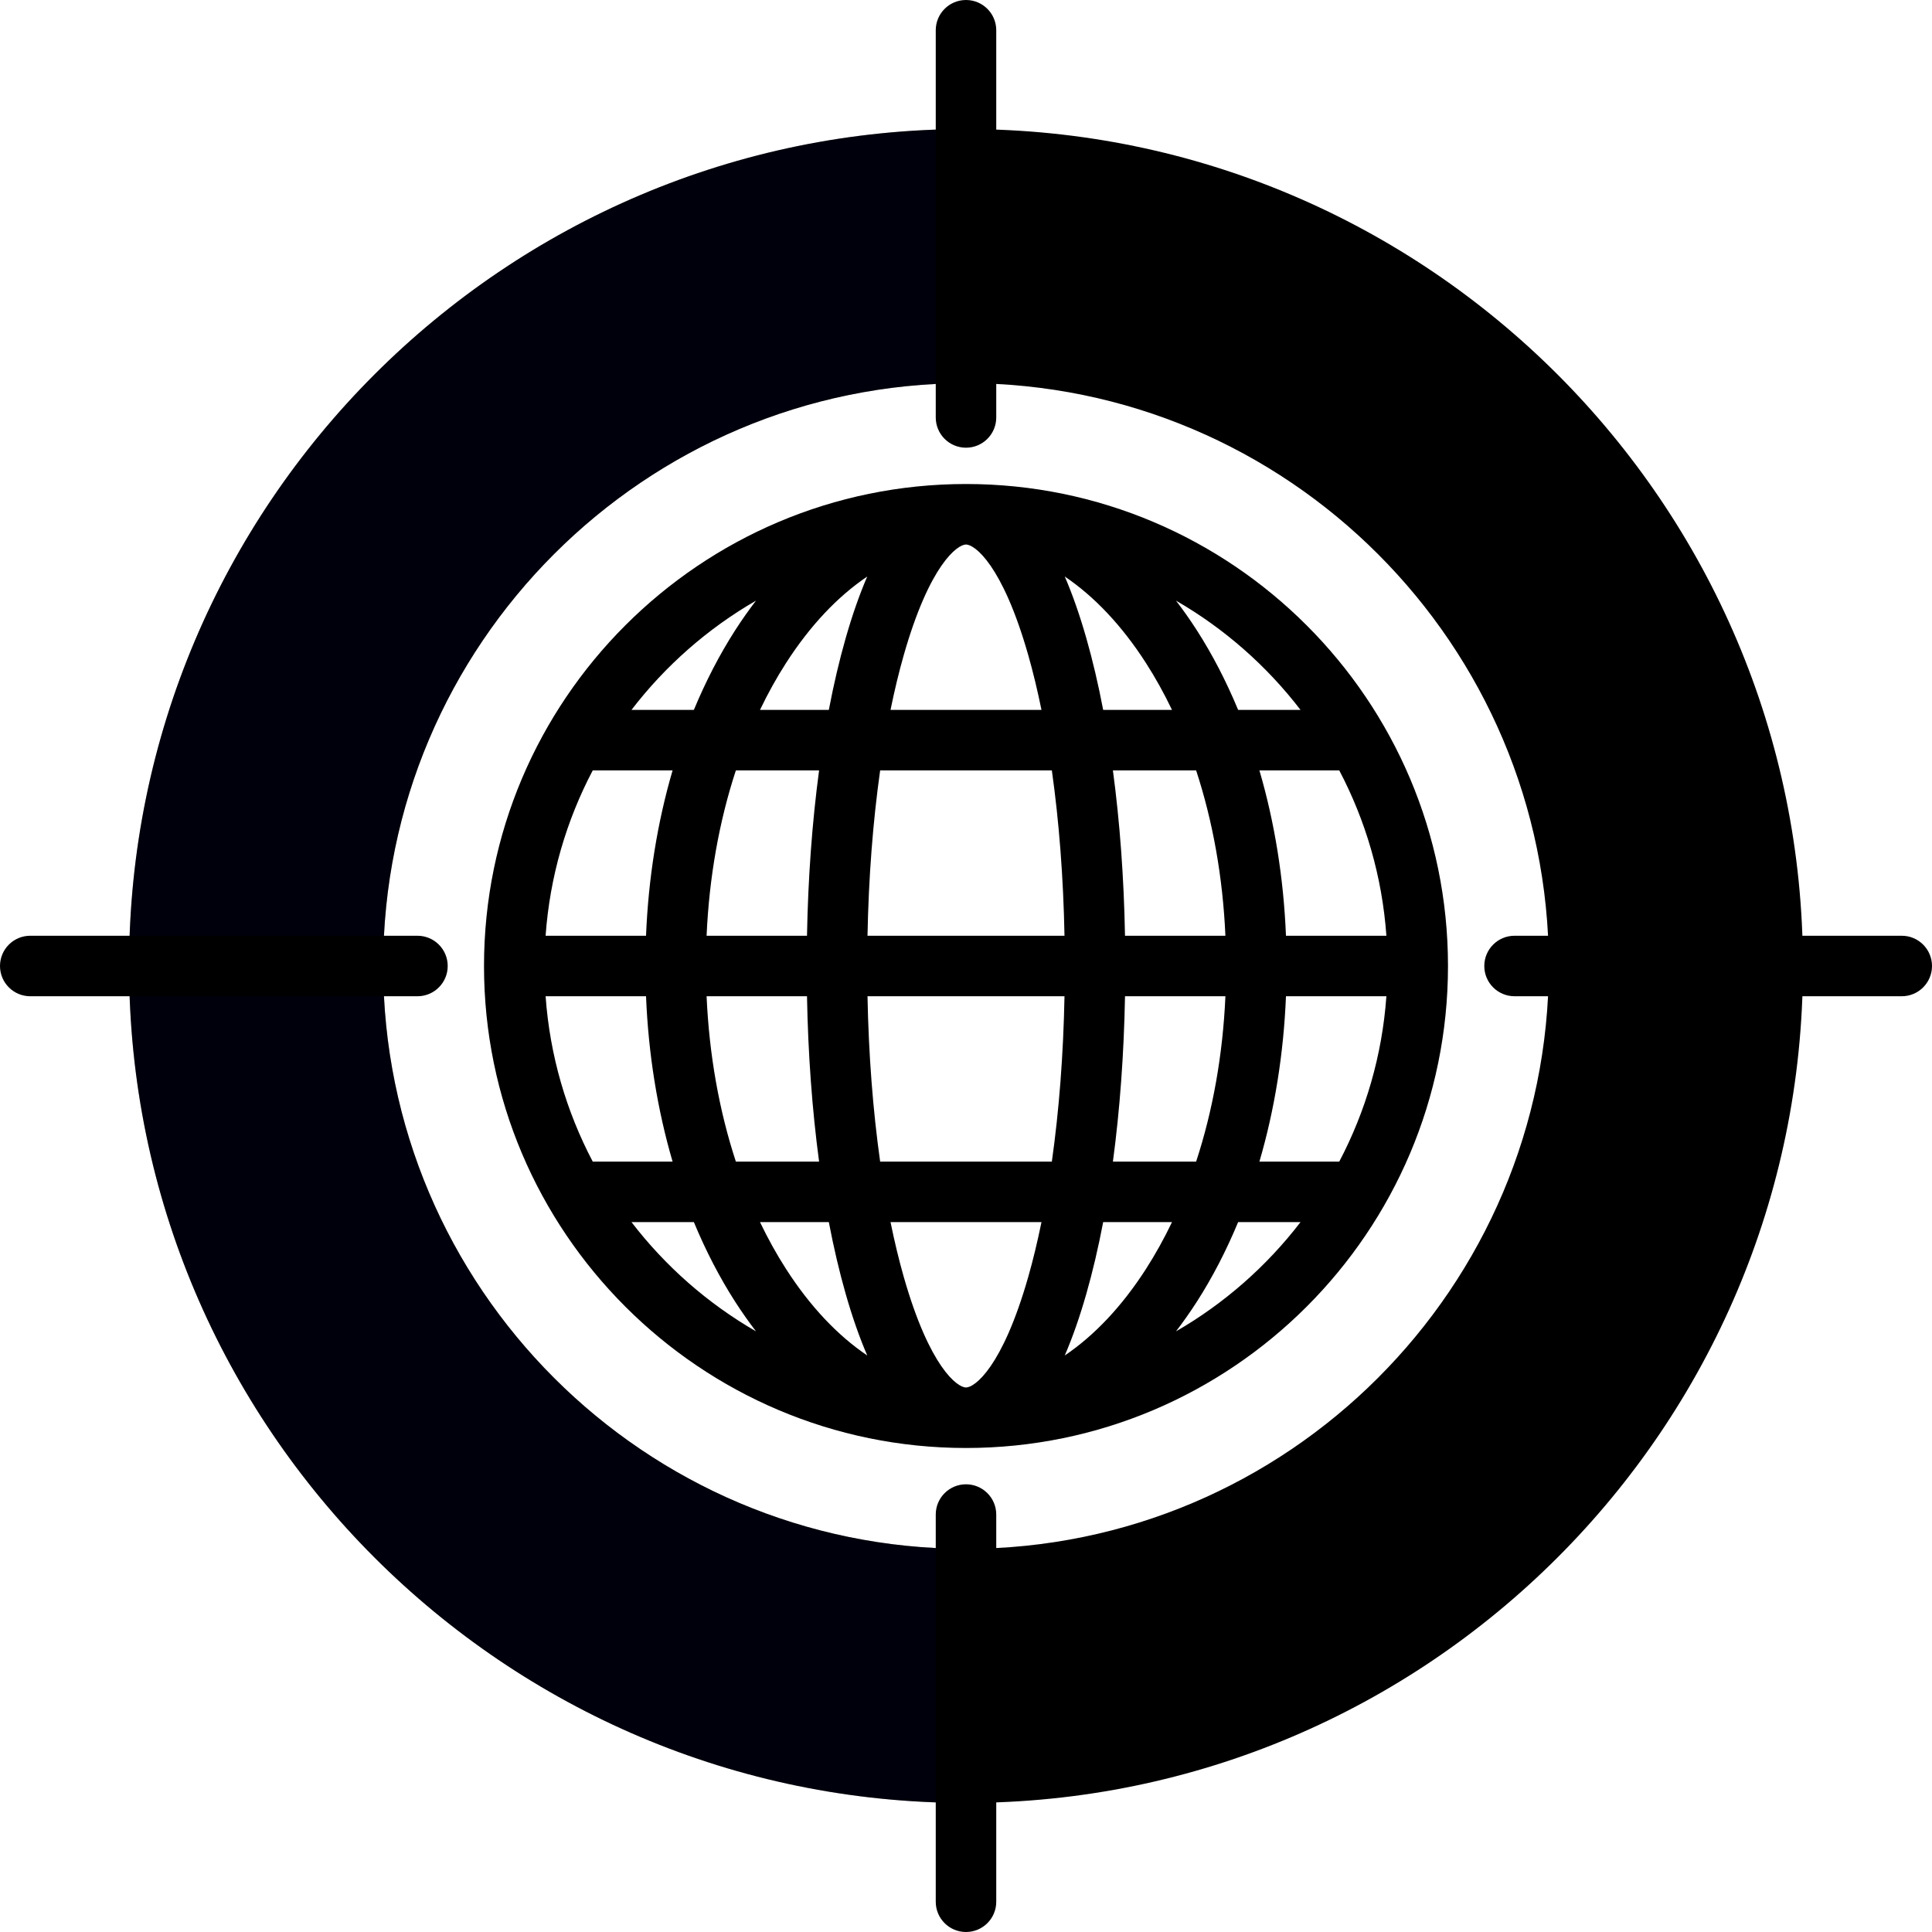
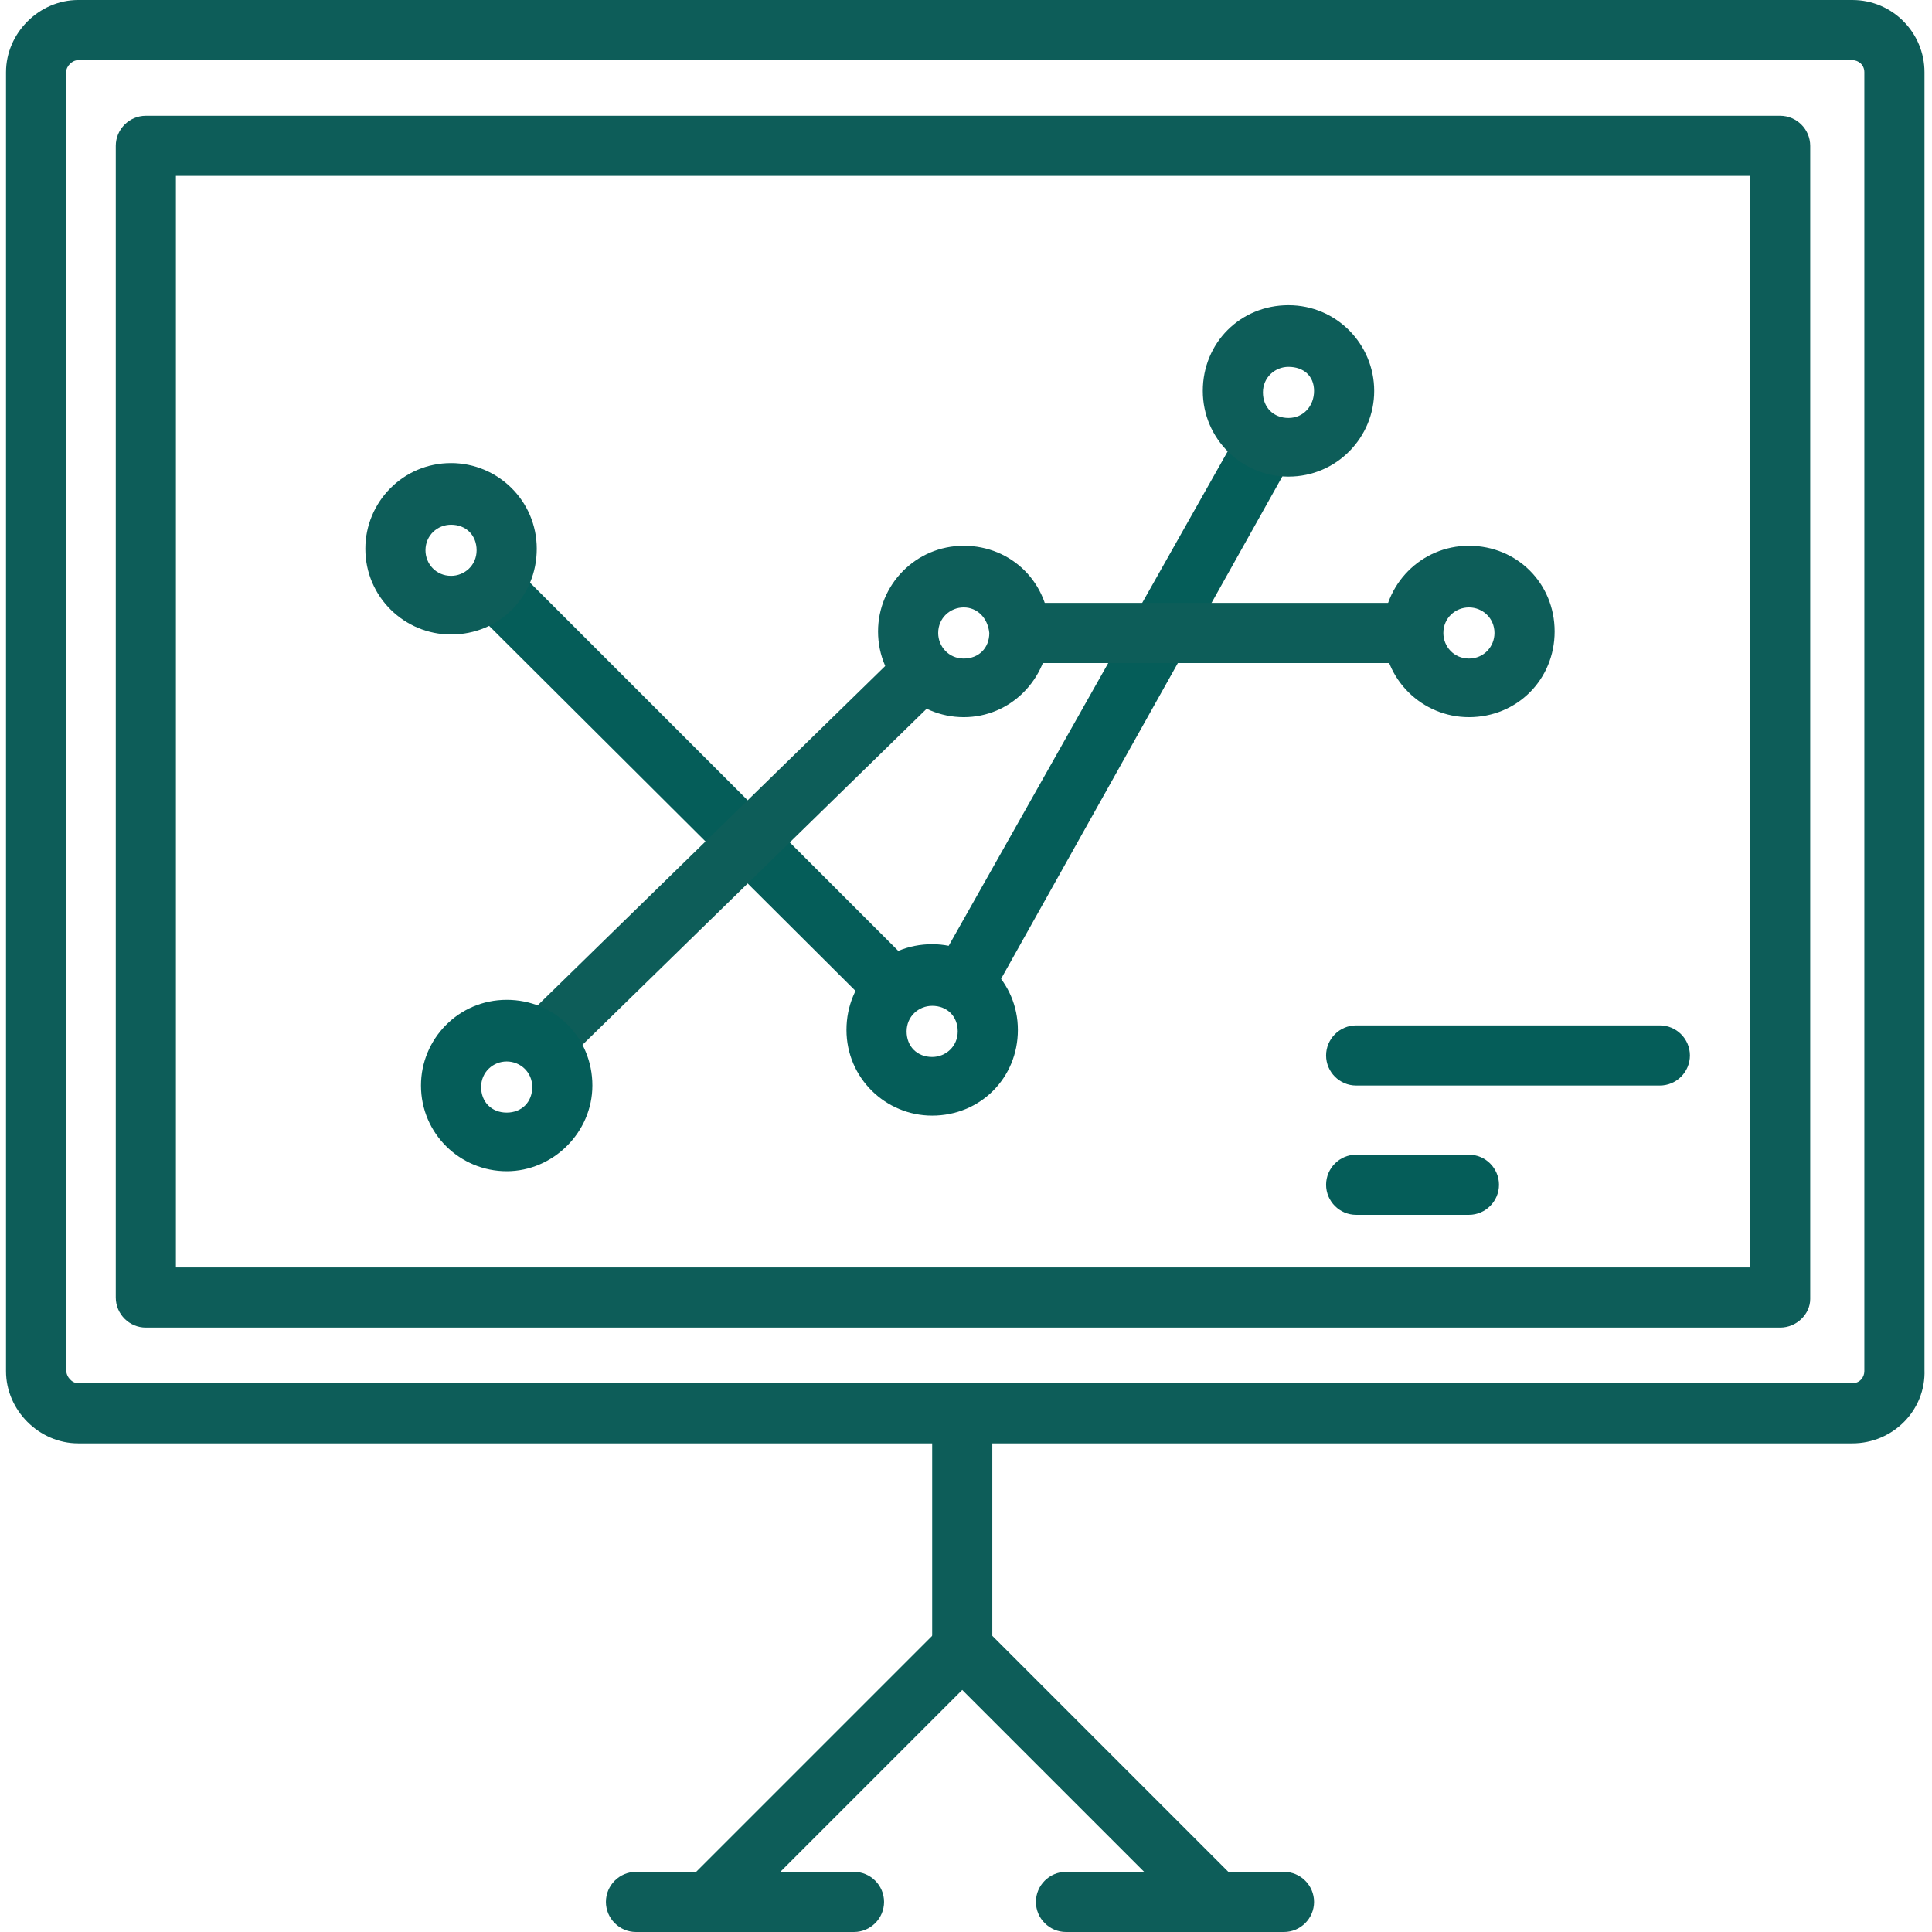
- <svg xmlns="http://www.w3.org/2000/svg" height="800px" width="800px" version="1.1" id="Layer_1" viewBox="0 0 512 512" xml:space="preserve" fill="#000000">
-   <g id="SVGRepo_bgCarrier" stroke-width="0" />
-   <g id="SVGRepo_tracerCarrier" stroke-linecap="round" stroke-linejoin="round" />
-   <g id="SVGRepo_iconCarrier">
-     <path style="fill:#000;" d="M256,34.205C133.701,34.205,34.205,133.701,34.205,256S133.701,477.795,256,477.795 S477.795,378.299,477.795,256S378.299,34.205,256,34.205z M256,410.455c-85.167,0-154.455-69.288-154.455-154.455 S170.833,101.545,256,101.545S410.455,170.833,410.455,256S341.167,410.455,256,410.455z" />
-     <path style="fill:#0000353D;" d="M101.545,256c0-85.167,69.288-154.455,154.455-154.455v-67.34 C133.701,34.205,34.205,133.701,34.205,256S133.701,477.795,256,477.795v-67.34C170.833,410.455,101.545,341.167,101.545,256z" />
-     <path style="fill:#0000295AA;" d="M256,128.267c-70.433,0-127.733,57.3-127.733,127.733S185.567,383.733,256,383.733 S383.733,326.433,383.733,256S326.433,128.267,256,128.267z M354.915,204.159c6.982,13.268,11.373,28.1,12.494,43.825h-26.614 c-0.622-15.304-3.02-30.099-7.039-43.825H354.915z M344.647,188.125h-16.532c-3.125-7.525-6.774-14.612-10.952-21.112 c-1.769-2.752-3.611-5.359-5.512-7.836C324.467,166.573,335.681,176.443,344.647,188.125z M298.138,247.983 c-0.283-15.331-1.372-30.141-3.206-43.825h22.052c4.432,13.496,7.079,28.339,7.761,43.825H298.138z M324.747,264.017 c-0.682,15.486-3.33,30.329-7.761,43.825h-22.052c1.833-13.684,2.922-28.493,3.206-43.825H324.747z M303.676,175.683 c2.516,3.914,4.821,8.075,6.915,12.442h-18.24c-1.288-6.745-2.776-13.102-4.455-18.979c-1.755-6.143-3.665-11.593-5.723-16.36 C290.033,158.093,297.322,165.8,303.676,175.683z M239.522,173.55c6.856-23.995,14.219-29.249,16.478-29.249 s9.622,5.255,16.478,29.249c1.301,4.551,2.471,9.436,3.524,14.575H256h-20.002C237.05,182.987,238.221,178.101,239.522,173.55z M200.349,159.177c-1.902,2.477-3.743,5.084-5.512,7.836c-4.178,6.5-7.826,13.587-10.952,21.112h-16.532 C176.319,176.443,187.533,166.573,200.349,159.177z M213.862,247.983h-26.608c0.682-15.486,3.33-30.329,7.761-43.825h22.052 C215.233,217.843,214.145,232.652,213.862,247.983z M217.067,307.841h-22.052c-4.432-13.496-7.079-28.339-7.761-43.825h26.608 C214.145,279.348,215.233,294.157,217.067,307.841z M157.085,204.159h21.159c-4.019,13.726-6.417,28.52-7.039,43.825H144.59 C145.712,232.259,150.103,217.427,157.085,204.159z M157.085,307.841c-6.982-13.268-11.373-28.1-12.494-43.825h26.614 c0.622,15.304,3.02,30.099,7.039,43.825H157.085z M167.353,323.875h16.532c3.125,7.525,6.774,14.612,10.952,21.112 c1.769,2.752,3.611,5.359,5.512,7.836C187.533,345.427,176.319,335.557,167.353,323.875z M208.325,336.317 c-2.516-3.914-4.821-8.075-6.915-12.442h18.24c1.288,6.745,2.776,13.102,4.455,18.979c1.755,6.143,3.665,11.593,5.723,16.36 C221.967,353.907,214.678,346.2,208.325,336.317z M224.105,169.146c-1.679,5.877-3.167,12.235-4.455,18.979h-18.24 c2.093-4.366,4.397-8.527,6.915-12.442c6.354-9.883,13.643-17.591,21.503-22.898C227.771,157.553,225.86,163.003,224.105,169.146z M272.478,338.45c-6.856,23.995-14.219,29.249-16.478,29.249s-9.622-5.255-16.478-29.249c-1.301-4.551-2.472-9.436-3.524-14.575H256 h20.002C274.949,329.013,273.779,333.899,272.478,338.45z M278.75,307.841H256h-22.75c-1.913-13.55-3.057-28.379-3.352-43.825H256 h26.102C281.807,279.462,280.665,294.291,278.75,307.841z M256,247.983h-26.102c0.295-15.446,1.438-30.273,3.352-43.825H256h22.75 c1.913,13.551,3.057,28.379,3.352,43.825H256z M303.676,336.317c-6.354,9.883-13.643,17.591-21.503,22.898 c2.058-4.767,3.968-10.218,5.723-16.36c1.679-5.877,3.167-12.235,4.455-18.979h18.24 C308.497,328.241,306.192,332.402,303.676,336.317z M311.651,352.823c1.902-2.477,3.743-5.084,5.512-7.836 c4.178-6.5,7.826-13.587,10.952-21.112h16.532C335.681,335.557,324.467,345.427,311.651,352.823z M354.915,307.841h-21.159 c4.019-13.726,6.417-28.52,7.039-43.825h26.614C366.288,279.741,361.897,294.573,354.915,307.841z" />
-     <g>
-       <path style="fill:#000FFFF;" d="M437.04,212.713c-3.496,0-6.711-2.306-7.71-5.837c-2.364-8.358-5.368-16.62-8.93-24.555 c-1.812-4.039-0.007-8.784,4.031-10.597c4.037-1.813,8.784-0.007,10.597,4.031c3.88,8.646,7.154,17.648,9.73,26.757 c1.205,4.261-1.272,8.691-5.533,9.896C438.495,212.615,437.762,212.713,437.04,212.713z" />
-       <path style="fill:#000FFFF;" d="M401.129,144.302c-2.309,0-4.6-0.993-6.186-2.913c-17.593-21.303-40.159-38.519-65.262-49.788 c-4.039-1.813-5.844-6.558-4.03-10.596c1.813-4.039,6.561-5.844,10.596-4.031c27.336,12.27,51.907,31.015,71.059,54.206 c2.82,3.413,2.338,8.467-1.077,11.286C404.735,143.701,402.927,144.302,401.129,144.302z" />
-     </g>
-     <g>
-       <path style="fill:#000365558;" d="M256,118.647c-4.428,0-8.017-3.588-8.017-8.017V8.017C247.983,3.588,251.572,0,256,0 c4.428,0,8.017,3.588,8.017,8.017V110.63C264.017,115.059,260.428,118.647,256,118.647z" />
-       <path style="fill:#000365558;" d="M256,512c-4.428,0-8.017-3.588-8.017-8.017V401.37c0-4.428,3.588-8.017,8.017-8.017 c4.428,0,8.017,3.588,8.017,8.017v102.614C264.017,508.412,260.428,512,256,512z" />
-       <path style="fill:#000365558;" d="M110.63,264.017H8.017C3.588,264.017,0,260.428,0,256c0-4.428,3.588-8.017,8.017-8.017H110.63 c4.428,0,8.017,3.588,8.017,8.017C118.647,260.428,115.059,264.017,110.63,264.017z" />
-       <path style="fill:#000365558;" d="M503.983,264.017H401.37c-4.428,0-8.017-3.588-8.017-8.017c0-4.428,3.588-8.017,8.017-8.017h102.614 c4.428,0,8.017,3.588,8.017,8.017C512,260.428,508.412,264.017,503.983,264.017z" />
-     </g>
-   </g>
+ <svg xmlns="http://www.w3.org/2000/svg" width="800px" height="800px" viewBox="0 0 1024 1024" class="icon" version="1.1" transform="rotate(0) scale(1, 1)">
+   <path d="M510.008 893.311c-8.766 0-15.938-7.172-15.938-15.938V749.074c0-8.766 7.172-15.938 15.938-15.938s15.938 7.172 15.938 15.938v128.299c0 8.766-7.172 15.938-15.938 15.938zM452.632 1024H337.083c-8.766 0-15.938-7.172-15.938-15.938s7.172-15.938 15.938-15.938h115.549c8.766 0 15.938 7.172 15.938 15.938s-7.172 15.938-15.938 15.938zM680.542 1024H564.993c-8.766 0-15.938-7.172-15.938-15.938s7.172-15.938 15.938-15.938H680.542c8.766 0 15.938 7.172 15.938 15.938s-7.172 15.938-15.938 15.938z" fill="#0d5d59" />
+   <path d="M378.521 1020.812c-3.984 0-7.969-1.594-11.156-4.781-6.375-6.375-6.375-15.938 0-22.313l131.486-131.486c6.375-6.375 15.938-6.375 22.313 0l131.486 131.486c6.375 6.375 6.375 15.938 0 22.313-6.375 6.375-15.938 6.375-22.313 0l-120.33-120.33-120.33 120.33c-3.188 3.188-7.172 4.781-11.156 4.781z" fill="#0d5d59" />
+   <path d="M41.438 15.938h940.327c12.75 0 22.313 10.36 22.313 22.313v687.714c0 12.75-10.36 22.313-22.313 22.313H41.438C29.485 749.074 19.125 738.714 19.125 726.761V38.251C19.125 26.297 29.485 15.938 41.438 15.938z" style="fill: rgb(255, 255, 255);" />
+   <path d="M981.765 765.012H41.438C20.719 765.012 3.188 747.48 3.188 726.761V38.251C3.188 17.532 20.719 0 41.438 0h940.327c21.516 0 38.251 17.532 38.251 38.251v687.714c0.797 21.516-16.735 39.047-38.251 39.047zM41.438 31.875c-3.188 0-6.375 3.188-6.375 6.375v687.714c0 3.984 3.188 7.172 6.375 7.172h940.327c3.984 0 6.375-3.188 6.375-6.375V38.251c0-3.984-3.188-6.375-6.375-6.375H41.438z" fill="#0d5d59" />
+   <path d="M77.298 77.298H943.514v611.212H77.298z" style="fill: rgb(255, 255, 255);" />
+   <path d="M943.514 703.651H77.298c-8.766 0-15.938-7.172-15.938-15.938V77.298c0-8.766 7.172-15.938 15.938-15.938H943.514c8.766 0 15.938 7.172 15.938 15.938v611.212c0 7.969-7.172 15.141-15.938 15.141z m-850.279-31.875H927.577V93.236H93.236v578.54z" fill="#0d5d59" />
+   <path d="M879.763 575.353H718.792c-8.766 0-15.938-7.172-15.938-15.938s7.172-15.938 15.938-15.938H879.763c8.766 0 15.938 7.172 15.938 15.938s-7.172 15.938-15.938 15.938zM778.559 643.885h-59.767c-8.766 0-15.938-7.172-15.938-15.938s7.172-15.938 15.938-15.938h59.767c8.766 0 15.938 7.172 15.938 15.938s-7.172 15.938-15.938 15.938zM474.945 540.289c-3.984 0-7.969-1.594-11.156-4.781L249.426 321.942c-6.375-6.375-6.375-15.938 0-22.313 6.375-6.375 15.938-6.375 22.313 0l213.566 213.566c6.375 6.375 6.375 15.938 0 22.313-2.391 3.984-6.375 4.781-10.36 4.781zM510.008 537.899c-2.391 0-5.578-0.797-7.969-2.391-7.969-3.984-10.36-14.344-6.375-21.516L656.635 228.707c3.984-7.969 14.344-10.36 21.516-6.375 7.969 3.984 10.36 14.344 6.375 21.516L524.352 529.93c-3.188 4.781-8.766 7.969-14.344 7.969z" style="fill: rgb(5, 93, 89);" />
+   <path d="M286.879 568.977c-3.984 0-7.969-1.594-11.156-4.781-6.375-6.375-6.375-16.735 0-22.313l202.409-197.628c6.375-6.375 16.735-6.375 22.313 0 6.375 6.375 6.375 16.735 0 22.313L298.036 564.196c-3.188 3.188-7.172 4.781-11.156 4.781zM750.668 351.427H539.493c-8.766 0-15.938-7.172-15.938-15.938s7.172-15.938 15.938-15.938h210.378c8.766 0 15.938 7.172 15.938 15.938s-6.375 15.938-15.141 15.938z" fill="#0d5d59" />
+   <path d="M239.066 290.864m-29.485 0a29.485 29.485 0 1 0 58.97 0 29.485 29.485 0 1 0-58.97 0Z" style="fill: rgb(255, 255, 255);" />
+   <path d="M239.066 336.286c-24.704 0-45.423-19.922-45.423-45.423 0-24.704 19.922-45.423 45.423-45.423 24.704 0 45.423 19.922 45.423 45.423s-19.922 45.423-45.423 45.423z m0-58.173c-7.172 0-13.547 5.578-13.547 13.547 0 7.172 5.578 13.547 13.547 13.547 7.172 0 13.547-5.578 13.547-13.547s-5.578-13.547-13.547-13.547z" fill="#0d5d59" />
+   <path d="M494.07 545.868m-29.485 0a29.485 29.485 0 1 0 58.97 0 29.485 29.485 0 1 0-58.97 0Z" style="fill: rgb(255, 255, 255);" />
+   <path d="M494.07 591.29c-24.704 0-45.423-19.922-45.423-45.423s19.922-45.423 45.423-45.423c24.704 0 45.423 19.922 45.423 45.423s-19.922 45.423-45.423 45.423z m0-58.173c-7.172 0-13.547 5.578-13.547 13.547s5.578 13.547 13.547 13.547c7.172 0 13.547-5.578 13.547-13.547s-5.578-13.547-13.547-13.547z" style="fill: rgb(5, 93, 89); transform-box: fill-box; transform-origin: 45.779% 42.403%;" />
+   <path d="M510.805 334.693m-29.485 0a29.485 29.485 0 1 0 58.97 0 29.485 29.485 0 1 0-58.97 0Z" style="fill: rgb(255, 255, 255);" />
+   <path d="M510.805 380.115c-24.704 0-45.423-19.922-45.423-45.423 0-24.704 19.922-45.423 45.423-45.423s45.423 19.922 45.423 45.423c-0.797 25.5-20.719 45.423-45.423 45.423z m0-58.173c-7.172 0-13.547 5.578-13.547 13.547 0 7.172 5.578 13.547 13.547 13.547s13.547-5.578 13.547-13.547c-0.797-7.969-6.375-13.547-13.547-13.547z" fill="#0d5d59" />
+   <path d="M778.559 334.693m-29.485 0a29.485 29.485 0 1 0 58.97 0 29.485 29.485 0 1 0-58.97 0Z" style="fill: rgb(255, 255, 255);" />
+   <path d="M778.559 380.115c-24.704 0-45.423-19.922-45.423-45.423 0-24.704 19.922-45.423 45.423-45.423s45.423 19.922 45.423 45.423-19.922 45.423-45.423 45.423z m0-58.173c-7.172 0-13.547 5.578-13.547 13.547 0 7.172 5.578 13.547 13.547 13.547S792.106 342.661 792.106 335.489c0-7.969-6.375-13.547-13.547-13.547z" fill="#0d5d59" />
+   <path d="M682.932 207.191m-29.485 0a29.485 29.485 0 1 0 58.97 0 29.485 29.485 0 1 0-58.97 0Z" style="fill: rgb(255, 255, 255);" />
+   <path d="M682.932 252.613c-24.704 0-45.423-19.922-45.423-45.423s19.922-45.423 45.423-45.423S728.355 182.487 728.355 207.191s-19.922 45.423-45.423 45.423z m0-58.173c-7.172 0-13.547 5.578-13.547 13.547s5.578 13.547 13.547 13.547S696.479 215.16 696.479 207.191s-5.578-12.75-13.547-12.75z" fill="#0d5d59" />
+   <path d="M268.551 575.353m-29.485 0a29.485 29.485 0 1 0 58.97 0 29.485 29.485 0 1 0-58.97 0Z" style="fill: rgb(255, 255, 255);" />
+   <path d="M268.551 620.775c-24.704 0-45.423-19.922-45.423-45.423 0-24.704 19.922-45.423 45.423-45.423S313.974 549.852 313.974 575.353c0 24.704-20.719 45.423-45.423 45.423z m0-58.173c-7.172 0-13.547 5.578-13.547 13.547s5.578 13.547 13.547 13.547 13.547-5.578 13.547-13.547-6.375-13.547-13.547-13.547z" style="fill: rgb(5, 93, 89);" />
</svg>
